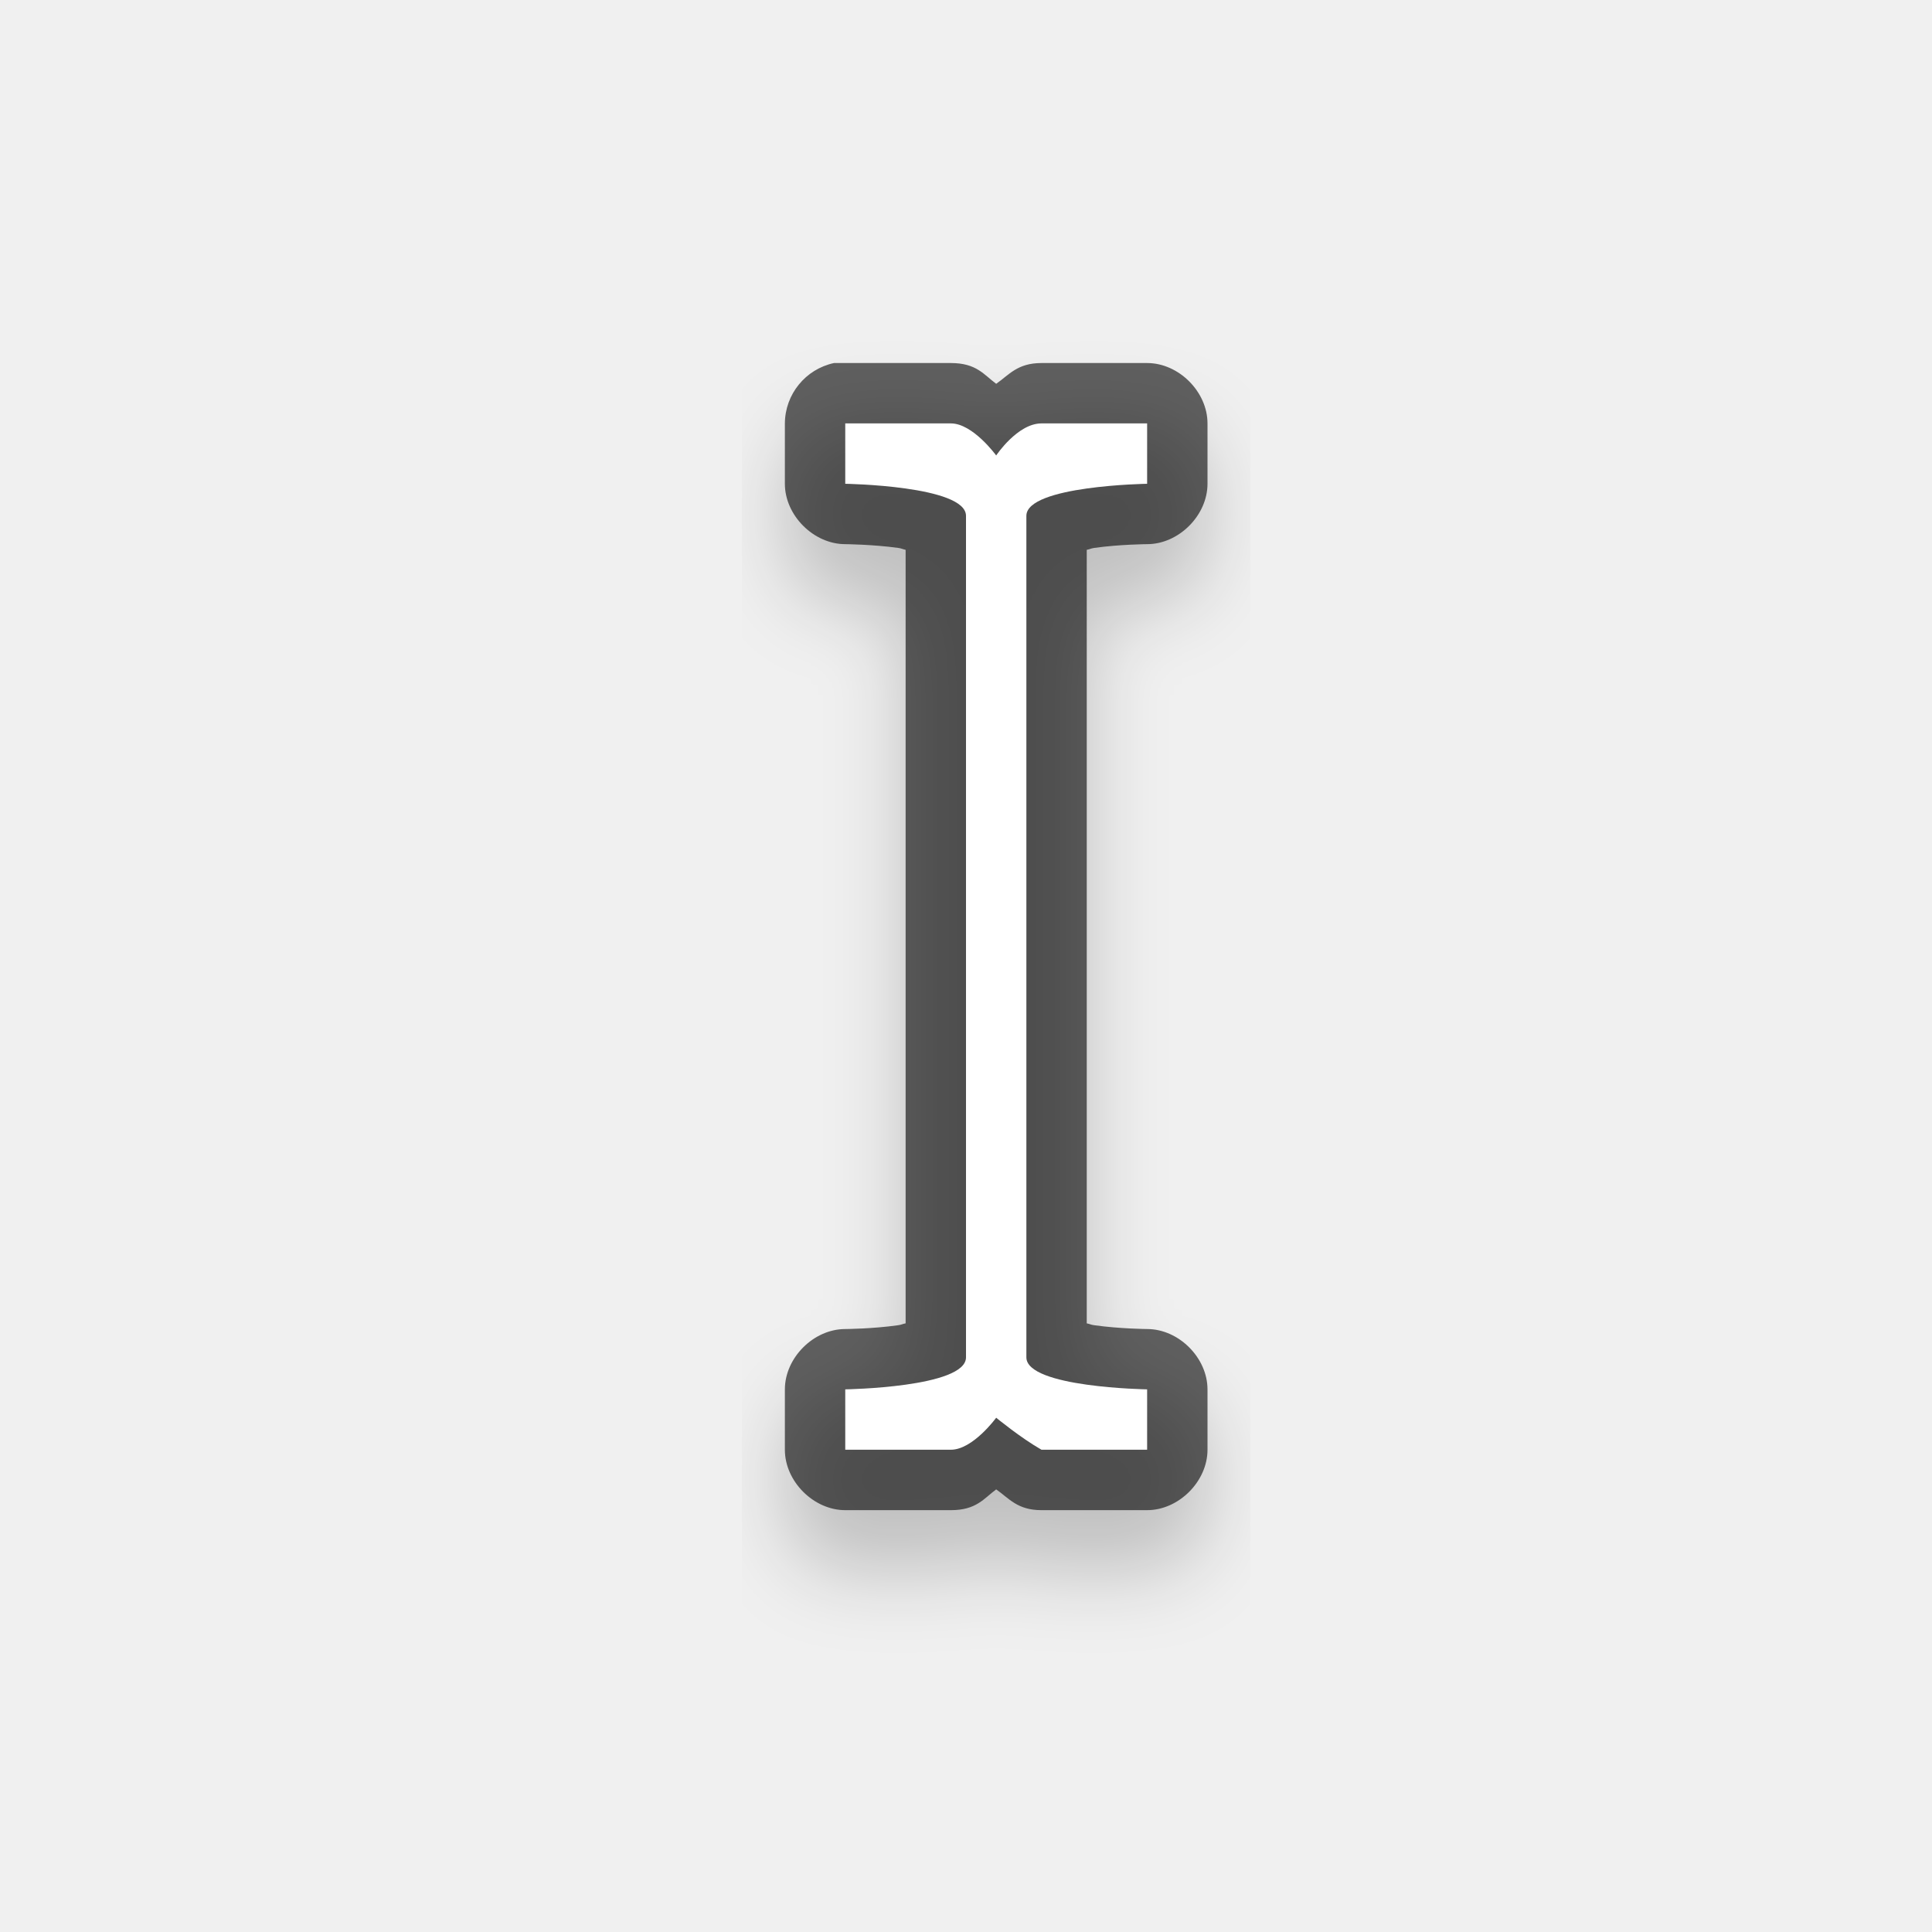
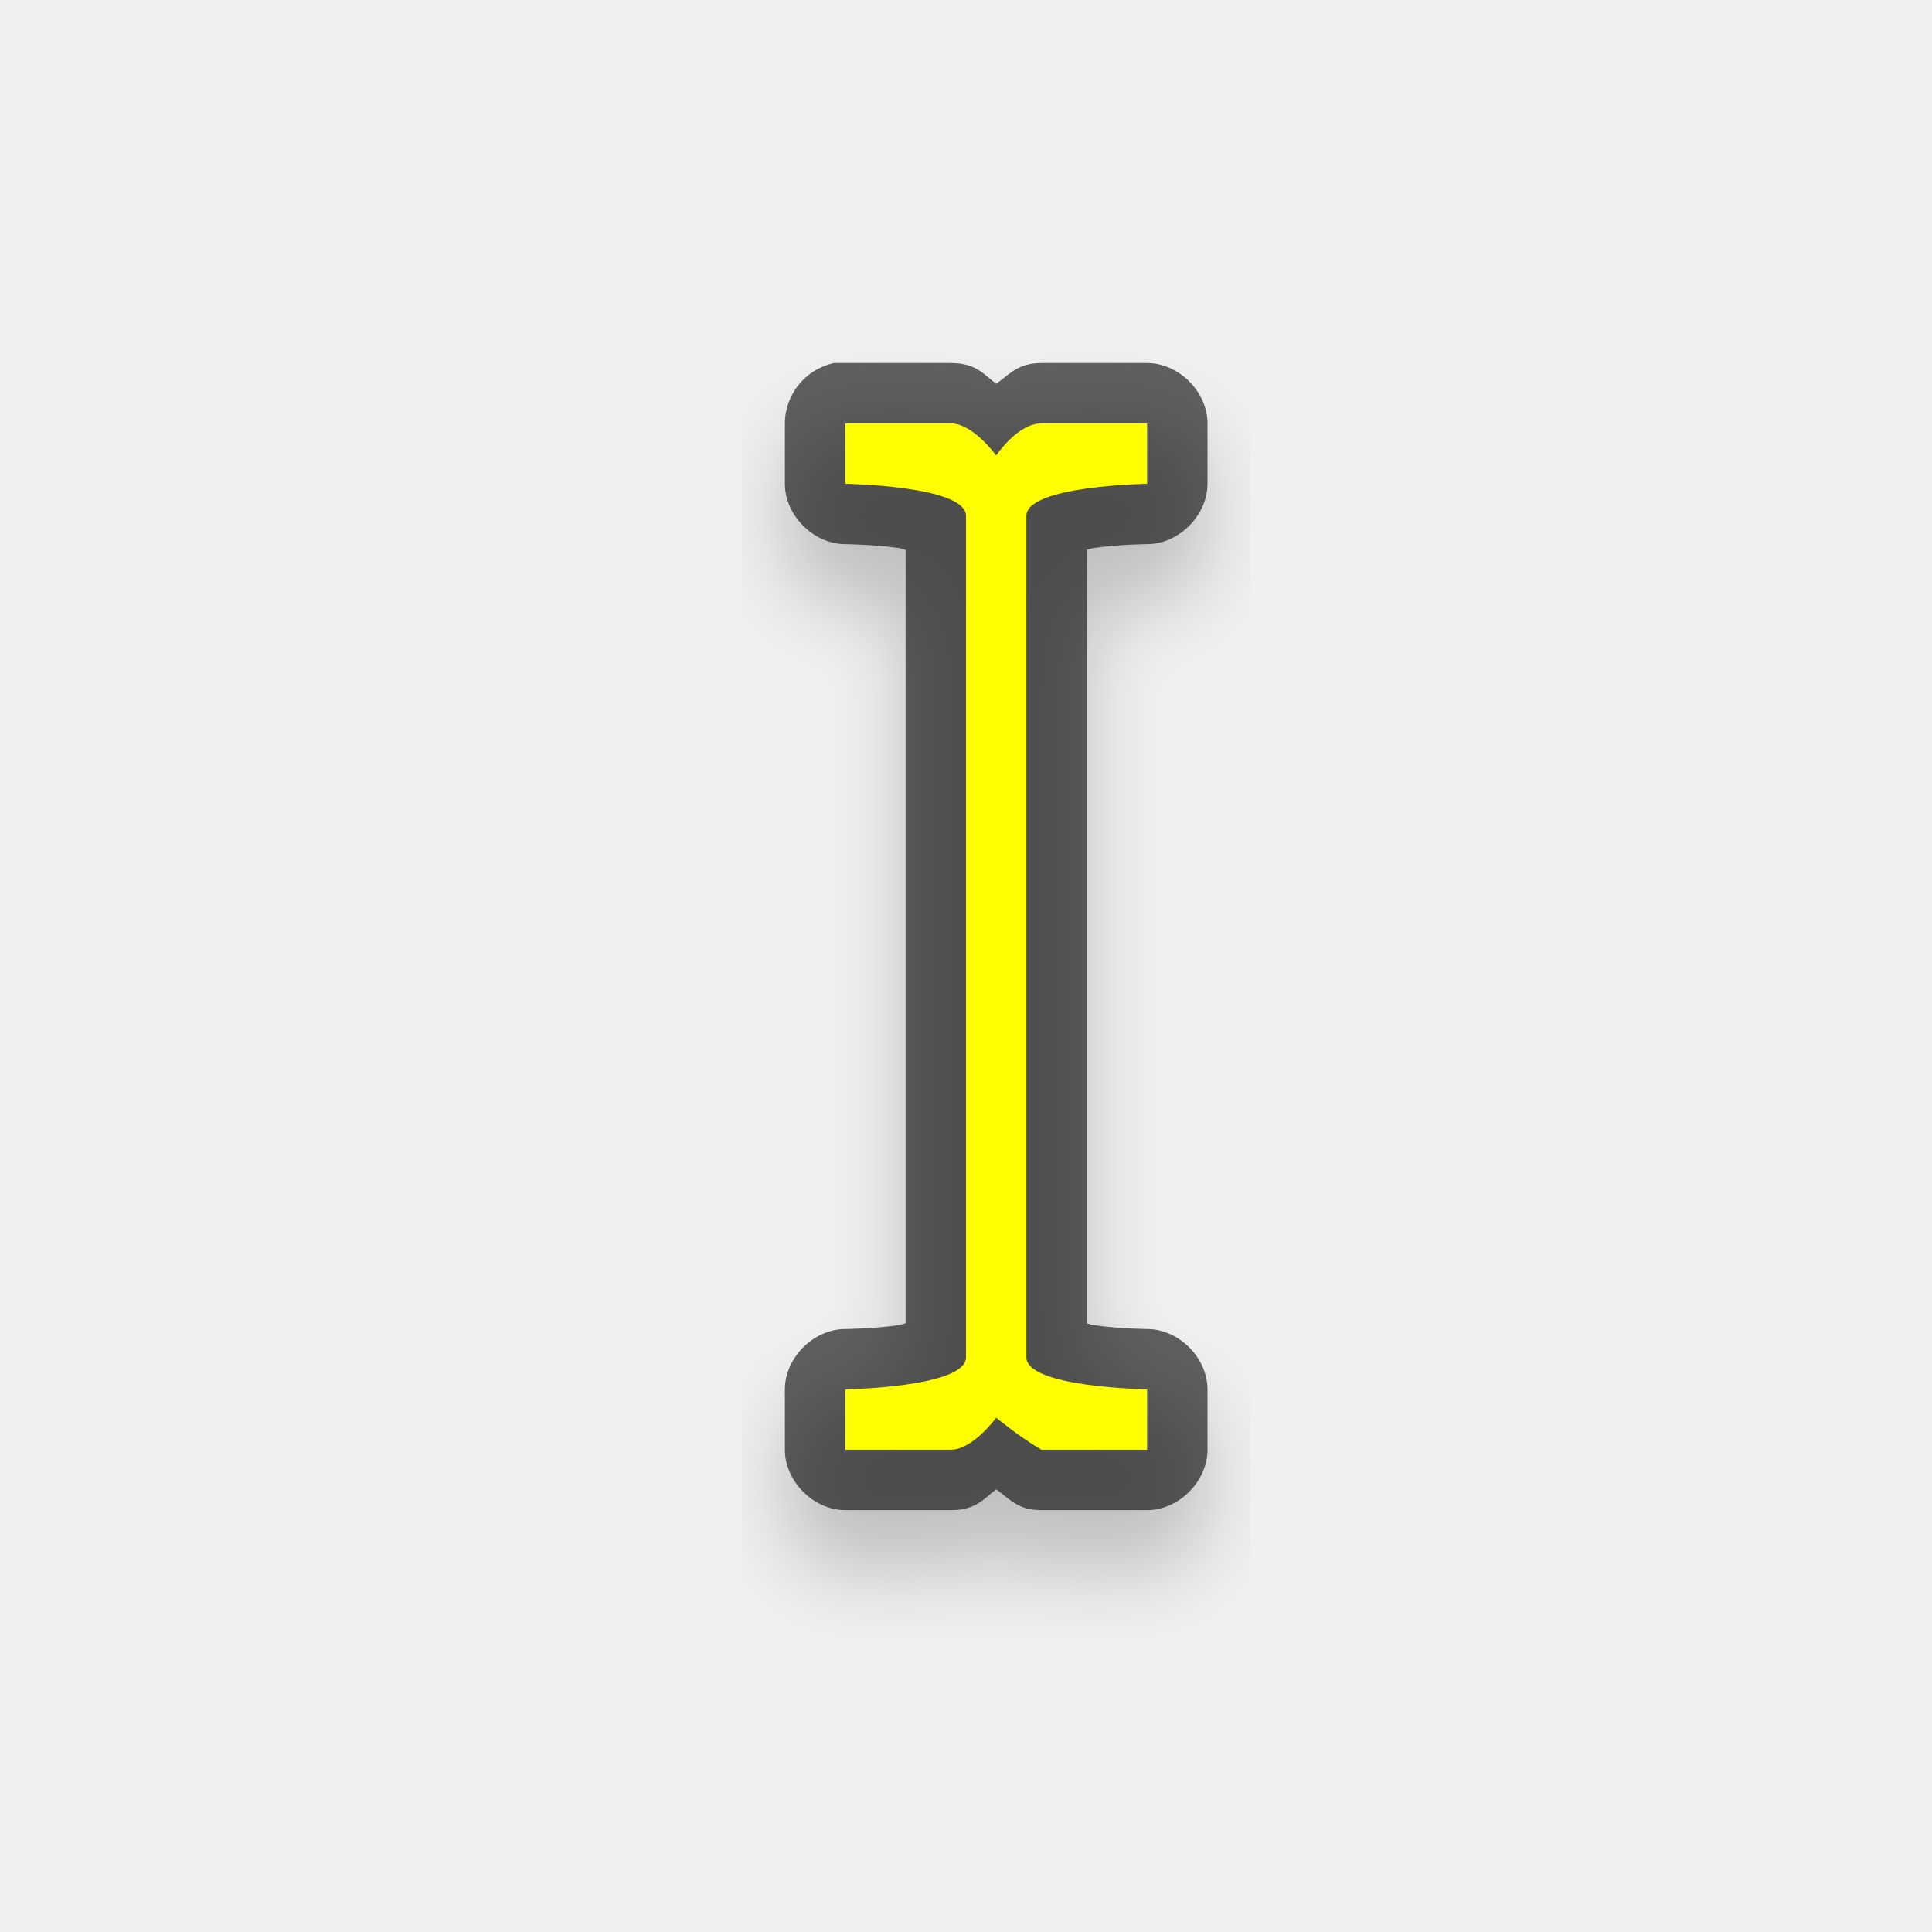
<svg xmlns="http://www.w3.org/2000/svg" id="svg11024" height="32" width="32">
  <filter id="filter7078" color-interpolation-filters="sRGB">
    <feGaussianBlur id="feGaussianBlur7080" stdDeviation=".657" />
  </filter>
  <path id="path7422" d="m13.813 7.013a1.03 1.03 0 0 0 -.813 1v1c0 .523.476 1 1 1 0 0 .456.004.875.062.06.008.07.02.125.032v12.812c-.055.01-.065.023-.125.031-.42.06-.875.063-.875.063-.524 0-1 .476-1 1v1c0 .523.476 1 1 1h1.75c.424 0 .547-.195.75-.344.213.148.35.344.75.344h1.75c.524 0 1-.477 1-1v-1c0-.524-.476-1-1-1 0 0-.456-.004-.875-.063-.06-.008-.07-.02-.125-.031v-12.812c.056-.011.065-.023.125-.032.42-.059.875-.062.875-.062.524 0 1-.477 1-1v-1c0-.524-.476-1-1-1h-1.75c-.4 0-.537.196-.75.344-.203-.15-.326-.344-.75-.344z" filter="url(#filter7078)" opacity=".2" />
  <path id="rect4889-4" d="m13.813 6.013a1.03 1.03 0 0 0 -.813 1v1c0 .523.476 1 1 1 0 0 .456.004.875.062.06.008.07.02.125.032v12.812c-.055.01-.065.023-.125.031-.42.06-.875.063-.875.063-.524 0-1 .476-1 1v1c0 .523.476 1 1 1h1.75c.424 0 .547-.195.75-.344.213.148.35.344.75.344h1.75c.524 0 1-.477 1-1v-1c0-.524-.476-1-1-1 0 0-.456-.004-.875-.063-.06-.008-.07-.02-.125-.031v-12.812c.056-.011.065-.023.125-.032.42-.059.875-.062.875-.062.524 0 1-.477 1-1v-1c0-.524-.476-1-1-1h-1.75c-.4 0-.537.196-.75.344-.203-.15-.326-.344-.75-.344z" opacity=".6" />
-   <path id="rect4889" d="m14 7.013v1s2 .031 2 .531v13.938c0 .5-2 .53-2 .53v1h1.75c.364 0 .75-.53.75-.53s.406.334.75.53h1.75v-1s-2-.03-2-.53v-13.938c0-.5 2-.531 2-.531v-1h-1.75c-.397 0-.75.531-.75.531s-.386-.531-.75-.531z" fill="#fff" />
+   <path id="rect4889" d="m14 7.013v1s2 .031 2 .531v13.938c0 .5-2 .53-2 .53v1h1.75c.364 0 .75-.53.75-.53s.406.334.75.53h1.75v-1s-2-.03-2-.53v-13.938c0-.5 2-.531 2-.531v-1h-1.75c-.397 0-.75.531-.75.531s-.386-.531-.75-.531z" fill="#ff0" />
  <path id="hotspot" d="m15.5-17.5h1v1h-1z" display="none" fill="#333" stroke-width="1.076" transform="rotate(90)" />
</svg>
